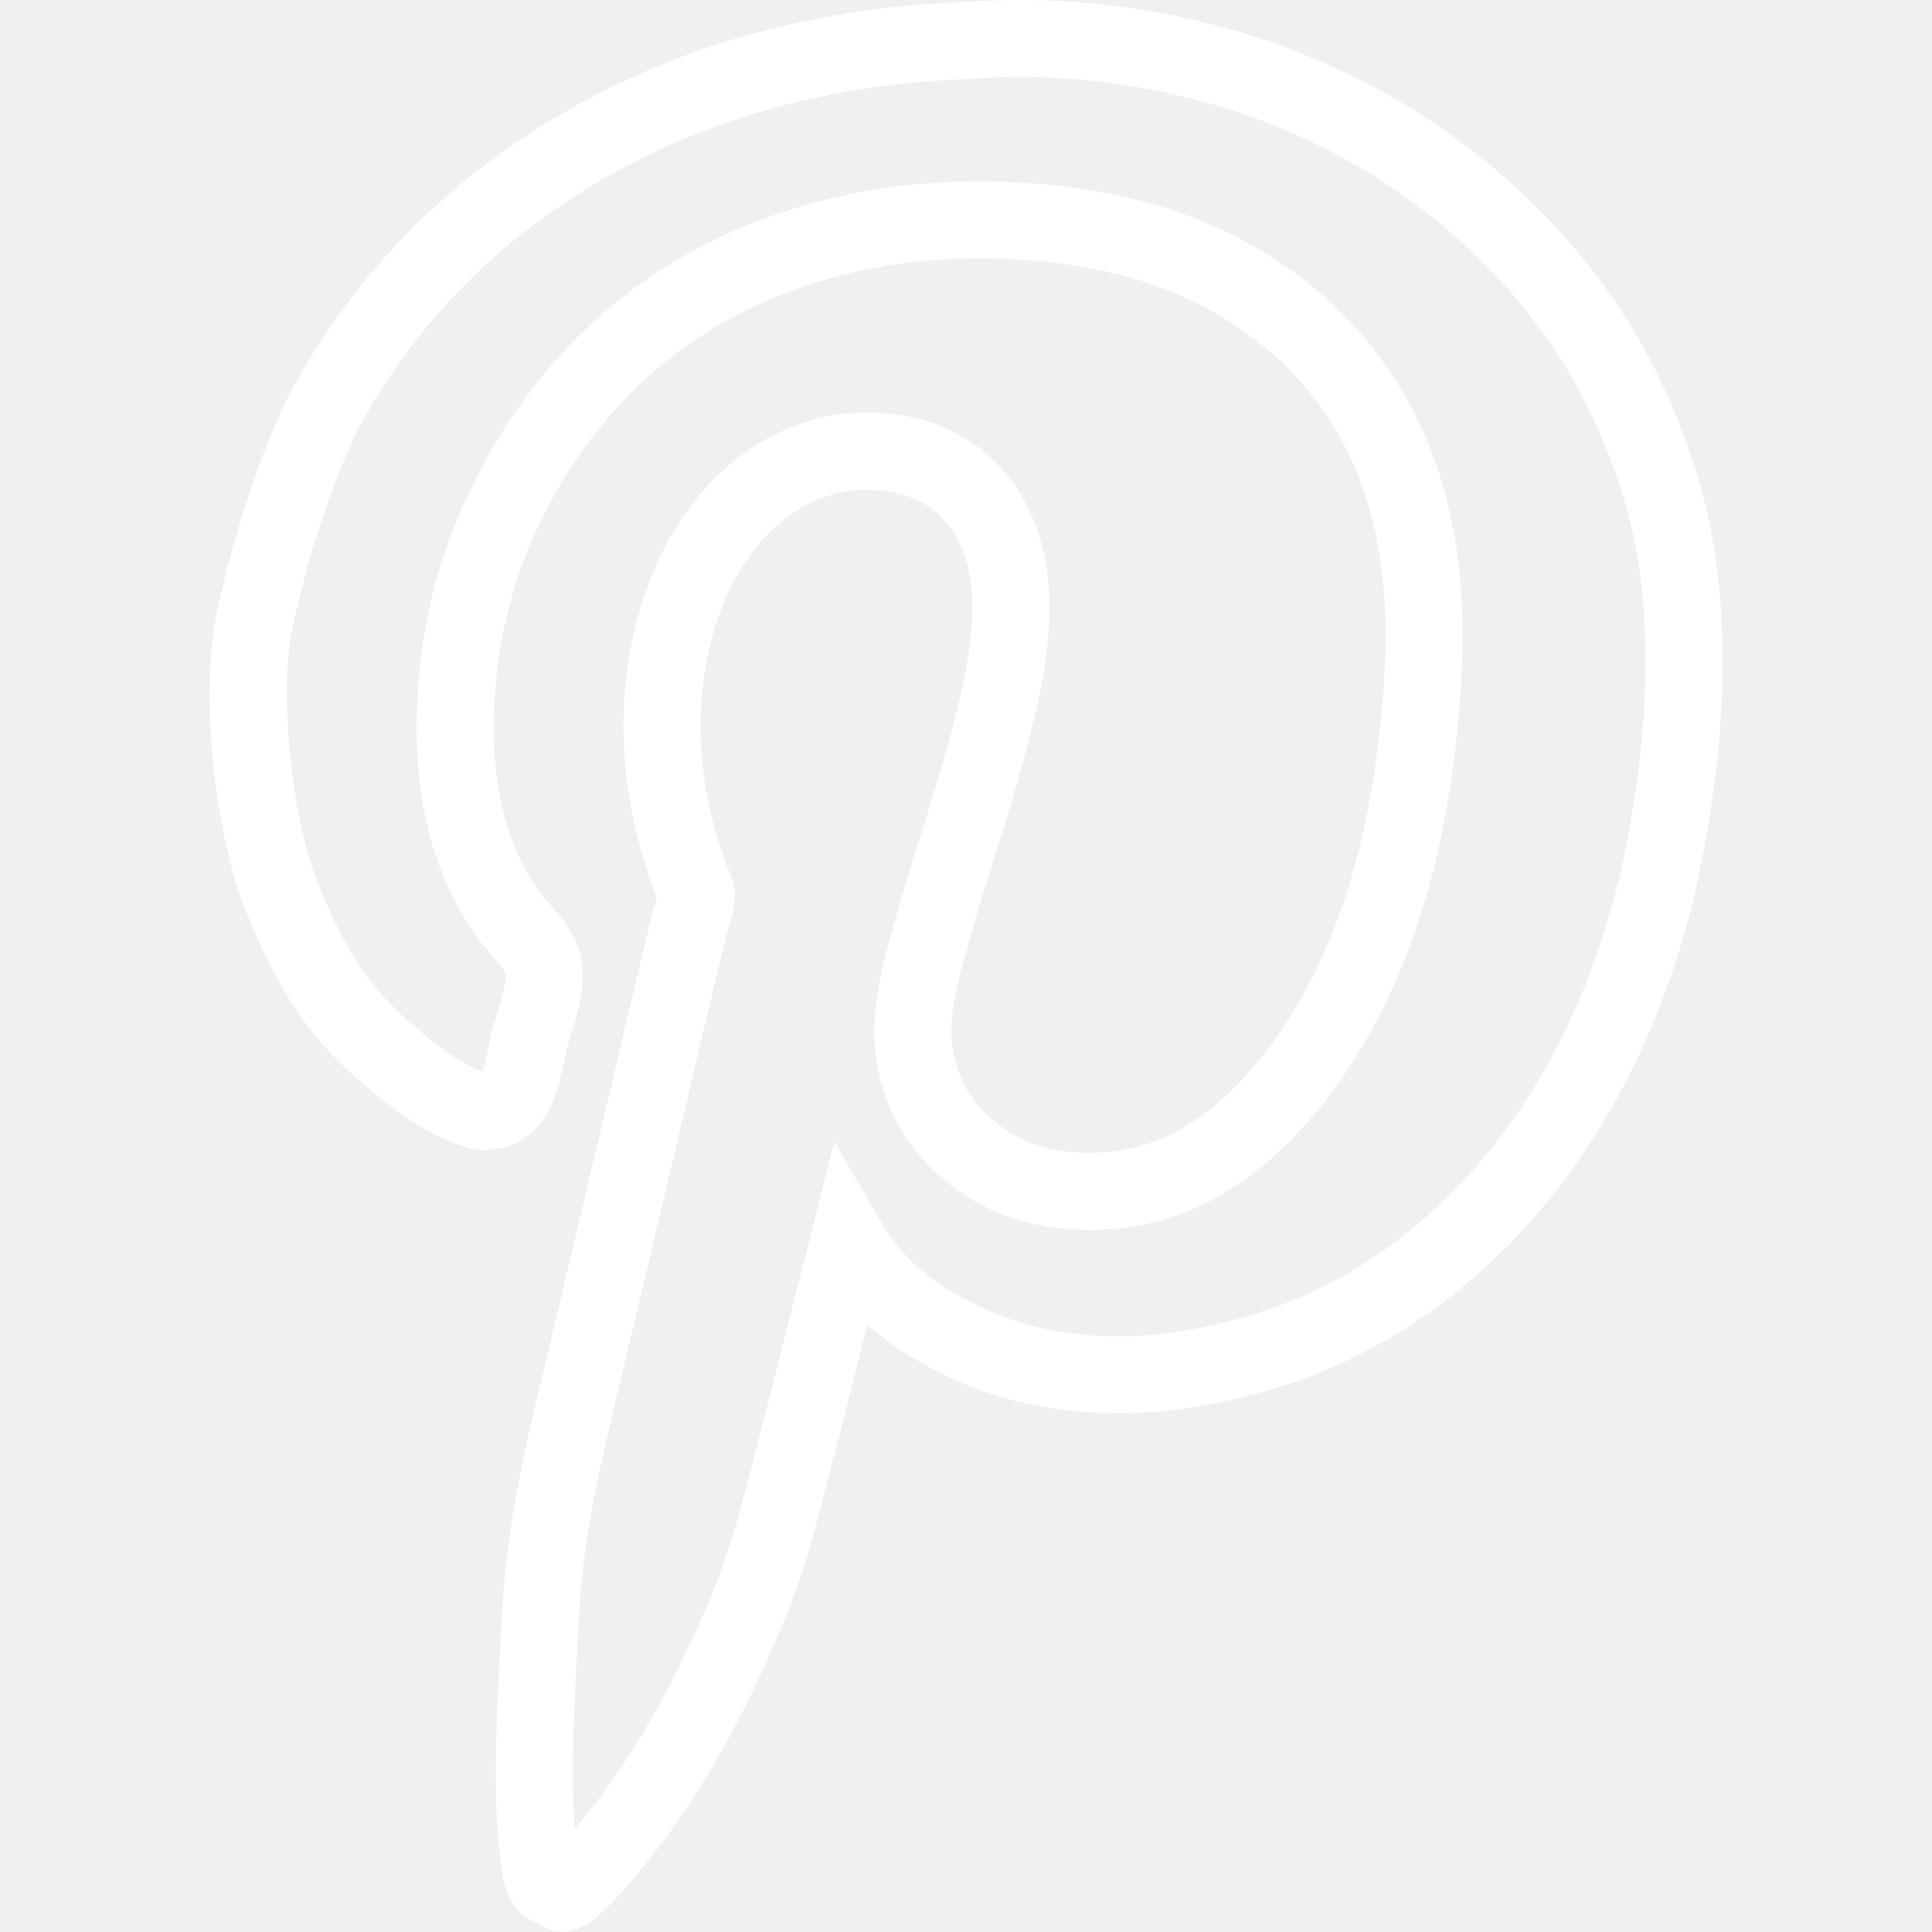
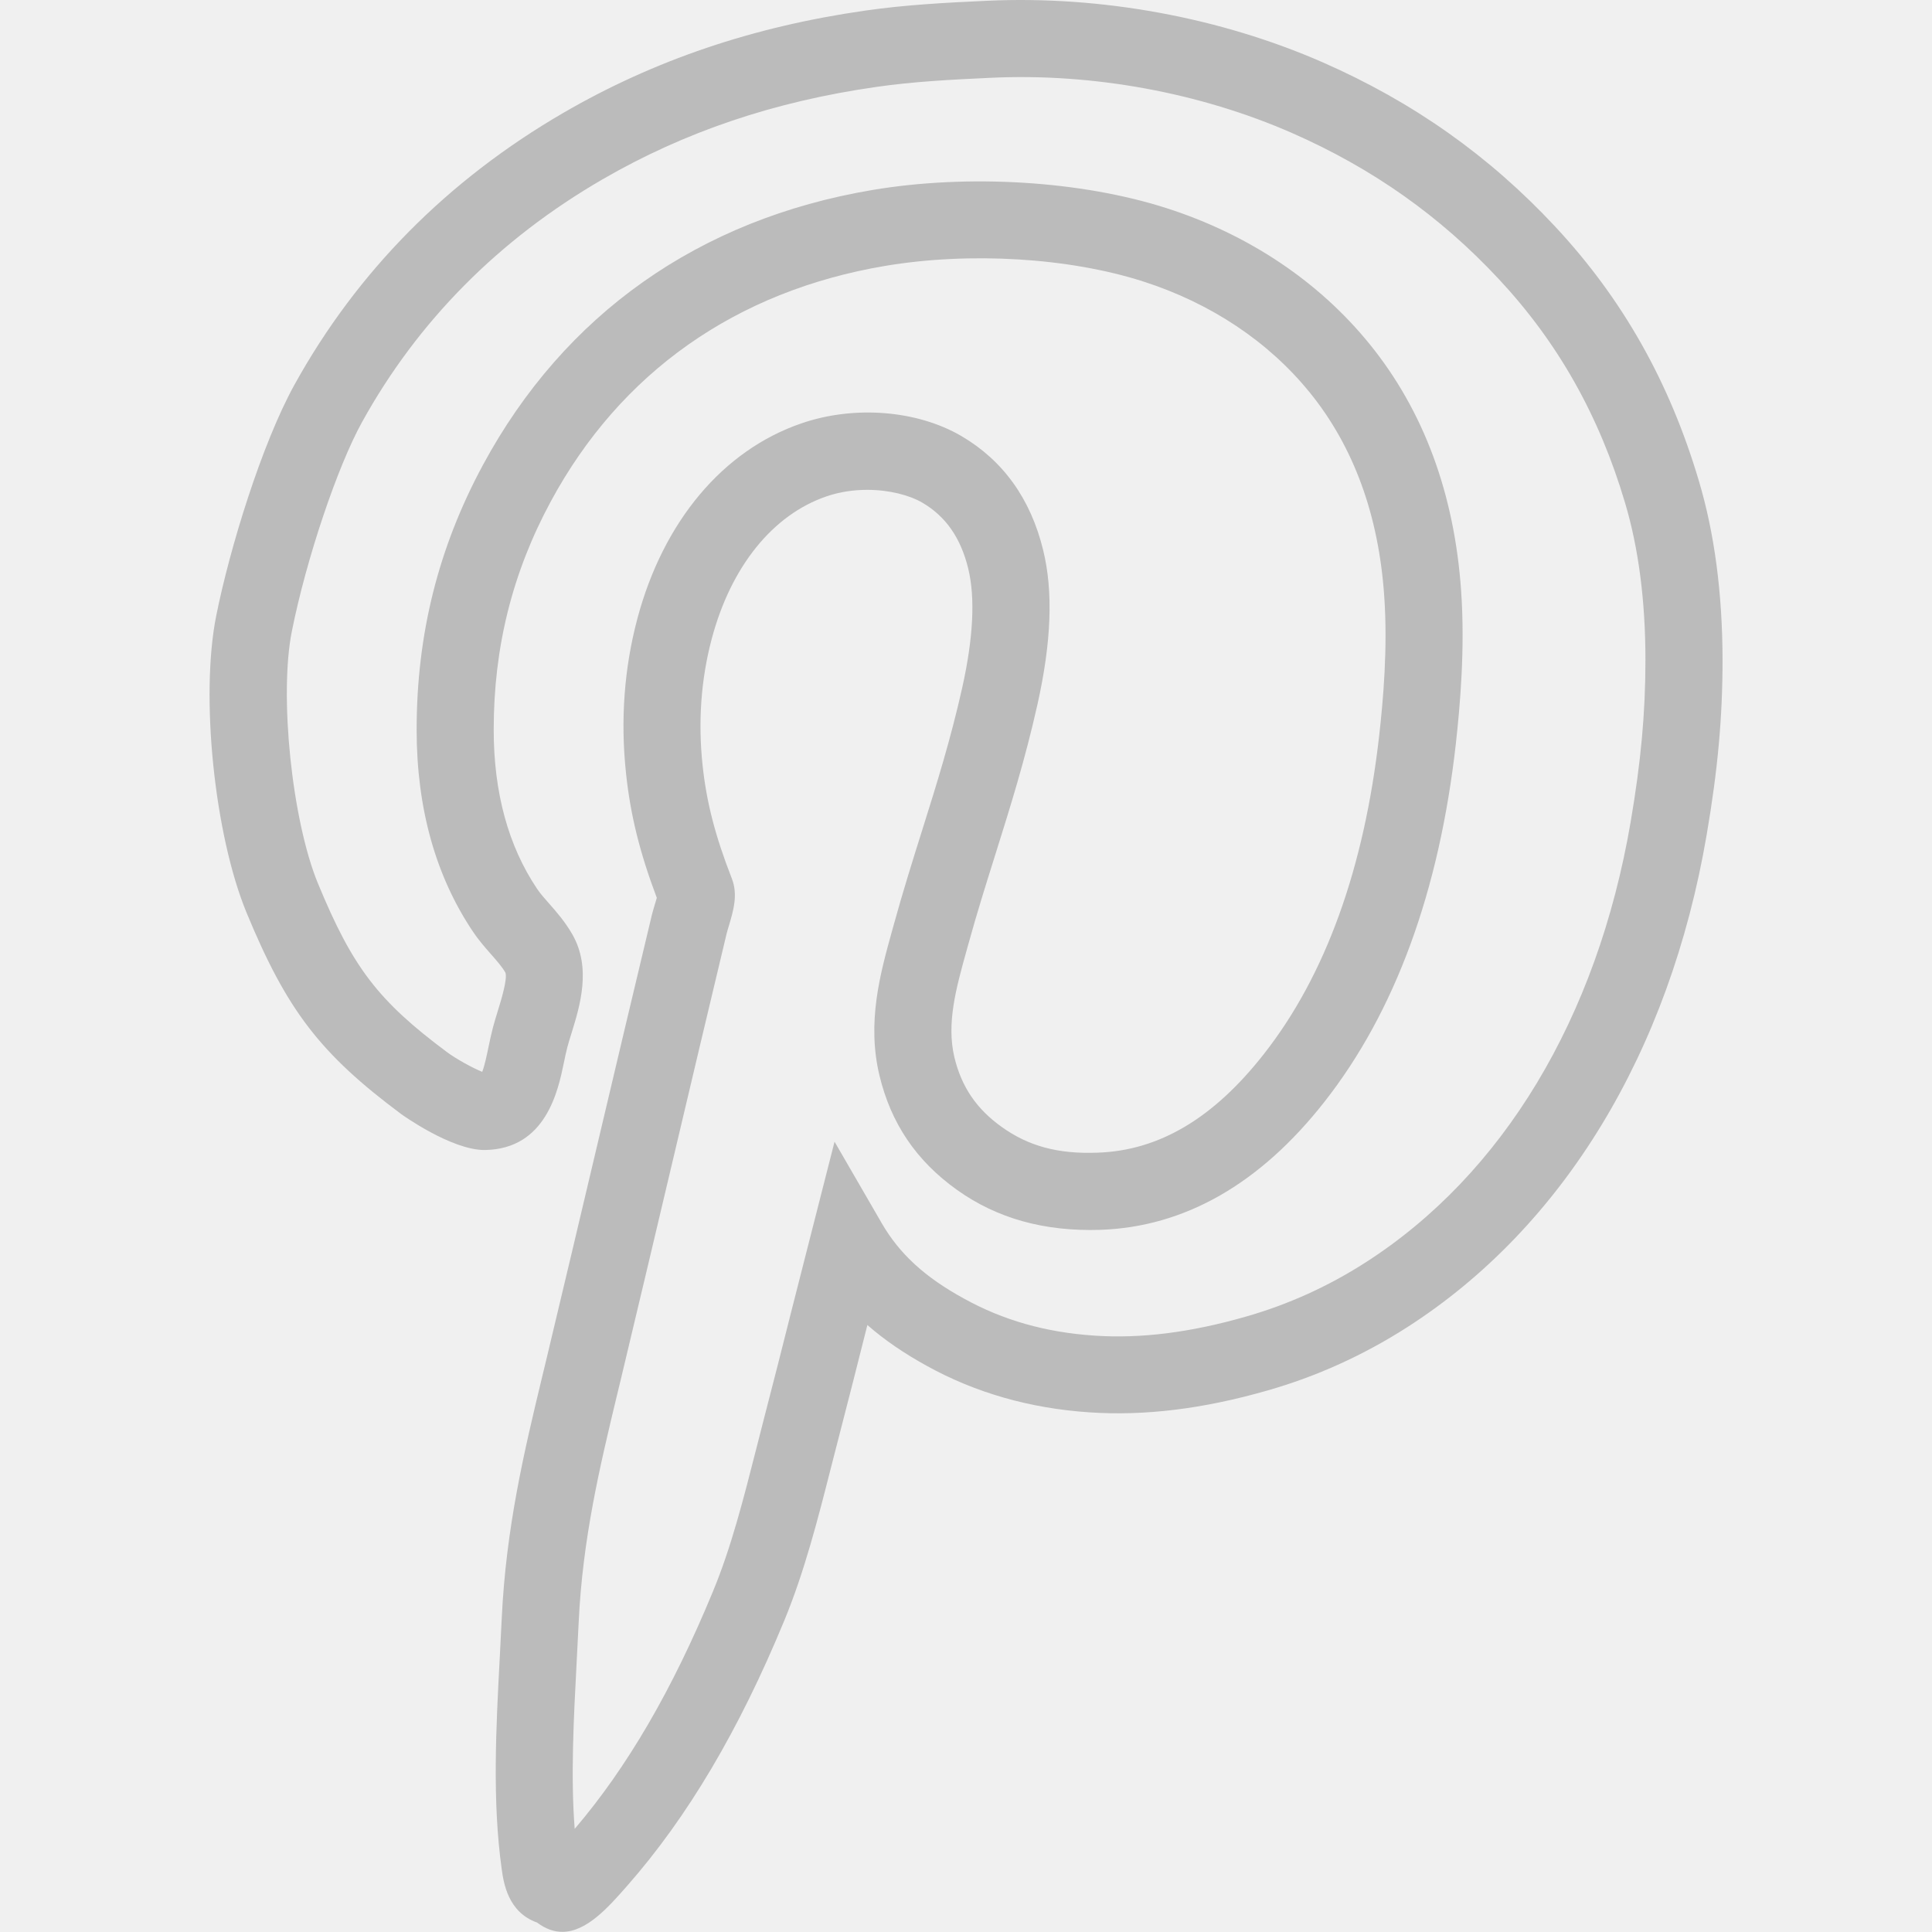
<svg xmlns="http://www.w3.org/2000/svg" version="1.1" id="Capa_1" x="0px" y="0px" viewBox="0 0 50.141 50.141" style="enable-background:new 0 0 50.141 50.141;" xml:space="preserve">
-   <g fill="#fff">
+   <g fill="#bbb">
    <path d="M44.092,12.485c-0.76-2.567-1.98-4.728-3.732-6.606c-1.713-1.837-3.684-3.23-6.026-4.259   c-2.668-1.169-5.761-1.737-8.716-1.6c-1.078,0.049-2.131,0.106-3.163,0.255c-2.908,0.416-5.469,1.283-7.828,2.65   C11.616,4.673,9.265,7.049,7.64,9.989c-0.844,1.53-1.675,4.228-2.028,5.99c-0.418,2.078-0.05,5.681,0.789,7.713   c1.048,2.533,1.91,3.656,4.013,5.223c0.013,0.009,1.313,0.945,2.179,0.931c1.577-0.03,1.891-1.539,2.041-2.264   c0.028-0.137,0.056-0.272,0.089-0.399c0.029-0.112,0.067-0.232,0.106-0.357c0.223-0.72,0.526-1.706,0.023-2.58   c-0.189-0.328-0.413-0.583-0.61-0.807c-0.107-0.122-0.215-0.24-0.302-0.37c-0.748-1.111-1.127-2.501-1.127-4.131   c0-2.139,0.484-4.077,1.481-5.923c1.808-3.349,4.808-5.462,8.677-6.114c2.202-0.369,4.768-0.214,6.693,0.402   c1.759,0.564,3.256,1.561,4.33,2.886c1.137,1.402,1.787,3.18,1.931,5.286c0.094,1.344-0.028,2.698-0.129,3.597   c-0.389,3.461-1.396,6.247-2.994,8.282c-1.309,1.67-2.72,2.507-4.315,2.561c-1.027,0.04-1.795-0.17-2.489-0.667   c-0.655-0.467-1.045-1.043-1.229-1.81c-0.208-0.876,0.043-1.784,0.31-2.746l0.043-0.154c0.233-0.846,0.477-1.619,0.716-2.38   c0.376-1.199,0.766-2.438,1.087-3.876c0.363-1.623,0.411-2.934,0.148-4.005c-0.324-1.33-1.039-2.326-2.125-2.962   c-1.149-0.67-2.777-0.799-4.144-0.329c-2.037,0.695-3.591,2.545-4.264,5.075c-0.341,1.285-0.44,2.634-0.293,4.006   c0.113,1.076,0.354,2.054,0.799,3.235c-0.015,0.051-0.031,0.105-0.047,0.157c-0.032,0.105-0.061,0.207-0.083,0.294   c-0.479,2-0.945,3.972-1.41,5.94c-0.441,1.869-0.883,3.735-1.334,5.62l-0.102,0.422c-0.462,1.92-0.938,3.906-1.049,6.277   l-0.05,0.99c-0.098,1.842-0.197,3.747,0.05,5.509c0.049,0.344,0.157,1.115,0.916,1.384c0.227,0.17,0.445,0.242,0.657,0.242   c0.635,0,1.2-0.645,1.681-1.192c1.569-1.784,2.903-4.037,4.079-6.885c0.526-1.274,0.875-2.645,1.212-3.971l0.203-0.79   c0.246-0.944,0.487-1.901,0.726-2.848l0.016-0.063c0.443,0.388,0.955,0.738,1.548,1.063c1.255,0.695,2.671,1.1,4.207,1.203   c1.44,0.098,2.956-0.087,4.629-0.567c1.271-0.362,2.487-0.913,3.617-1.636c4.054-2.596,6.817-7.137,7.781-12.786   c0.289-1.688,0.412-3.045,0.412-4.537C44.703,15.41,44.498,13.846,44.092,12.485z M42.32,21.332   c-0.869,5.088-3.315,9.15-6.889,11.438c-0.966,0.619-2.005,1.088-3.09,1.398c-1.446,0.416-2.738,0.577-3.942,0.495   c-1.261-0.085-2.364-0.398-3.379-0.96c-1.015-0.555-1.673-1.158-2.135-1.955l-1.226-2.118l-1.105,4.337   c-0.237,0.941-0.477,1.893-0.722,2.832l-0.205,0.802c-0.335,1.315-0.65,2.558-1.123,3.7c-1.053,2.552-2.229,4.571-3.589,6.163   c-0.106-1.355-0.026-2.875,0.052-4.352l0.051-1.002c0.101-2.182,0.556-4.073,0.995-5.902l0.103-0.425   c0.451-1.886,0.893-3.755,1.335-5.625c0.465-1.967,0.93-3.937,1.408-5.932c0.014-0.056,0.034-0.122,0.055-0.191   c0.12-0.403,0.245-0.82,0.076-1.243c-0.429-1.099-0.655-1.976-0.756-2.932c-0.12-1.13-0.041-2.234,0.238-3.282   c0.498-1.873,1.583-3.22,2.979-3.696c0.346-0.119,0.708-0.169,1.056-0.169c0.567,0,1.093,0.136,1.431,0.333   c0.607,0.356,0.997,0.914,1.19,1.71c0.185,0.756,0.133,1.797-0.156,3.094c-0.304,1.355-0.663,2.5-1.044,3.713   c-0.246,0.782-0.495,1.576-0.735,2.446l-0.042,0.152c-0.308,1.109-0.656,2.366-0.328,3.744c0.298,1.248,0.956,2.22,2.011,2.974   c1.048,0.749,2.278,1.084,3.72,1.039c2.191-0.074,4.149-1.193,5.821-3.325c1.831-2.332,2.978-5.458,3.409-9.295   c0.108-0.978,0.241-2.452,0.137-3.957c-0.174-2.524-0.972-4.68-2.373-6.408c-1.319-1.627-3.143-2.848-5.273-3.531   c-2.211-0.709-5.137-0.891-7.635-0.471c-4.5,0.758-7.994,3.225-10.106,7.136c-1.158,2.146-1.721,4.394-1.721,6.873   c0,2.036,0.493,3.801,1.467,5.247c0.134,0.2,0.294,0.386,0.46,0.574c0.149,0.17,0.29,0.33,0.376,0.479   c0.061,0.163-0.113,0.727-0.197,0.998c-0.047,0.153-0.092,0.3-0.128,0.437c-0.042,0.16-0.078,0.331-0.114,0.503   c-0.039,0.188-0.099,0.479-0.162,0.639c-0.237-0.093-0.67-0.331-0.904-0.504c-1.797-1.338-2.456-2.199-3.358-4.382   c-0.677-1.641-1.013-4.888-0.677-6.556c0.375-1.869,1.174-4.248,1.818-5.417c1.447-2.619,3.546-4.739,6.239-6.301   c2.133-1.236,4.457-2.022,7.109-2.401c0.943-0.137,1.943-0.19,2.971-0.237c2.65-0.125,5.429,0.385,7.819,1.433   c2.088,0.917,3.844,2.157,5.367,3.792c1.536,1.646,2.607,3.546,3.277,5.81c0.351,1.177,0.528,2.55,0.528,4.078   C42.703,18.505,42.588,19.761,42.32,21.332z" />
  </g>
  <g>
</g>
  <g>
</g>
  <g>
</g>
  <g>
</g>
  <g>
</g>
  <g>
</g>
  <g>
</g>
  <g>
</g>
  <g>
</g>
  <g>
</g>
  <g>
</g>
  <g>
</g>
  <g>
</g>
  <g>
</g>
  <g>
</g>
</svg>
